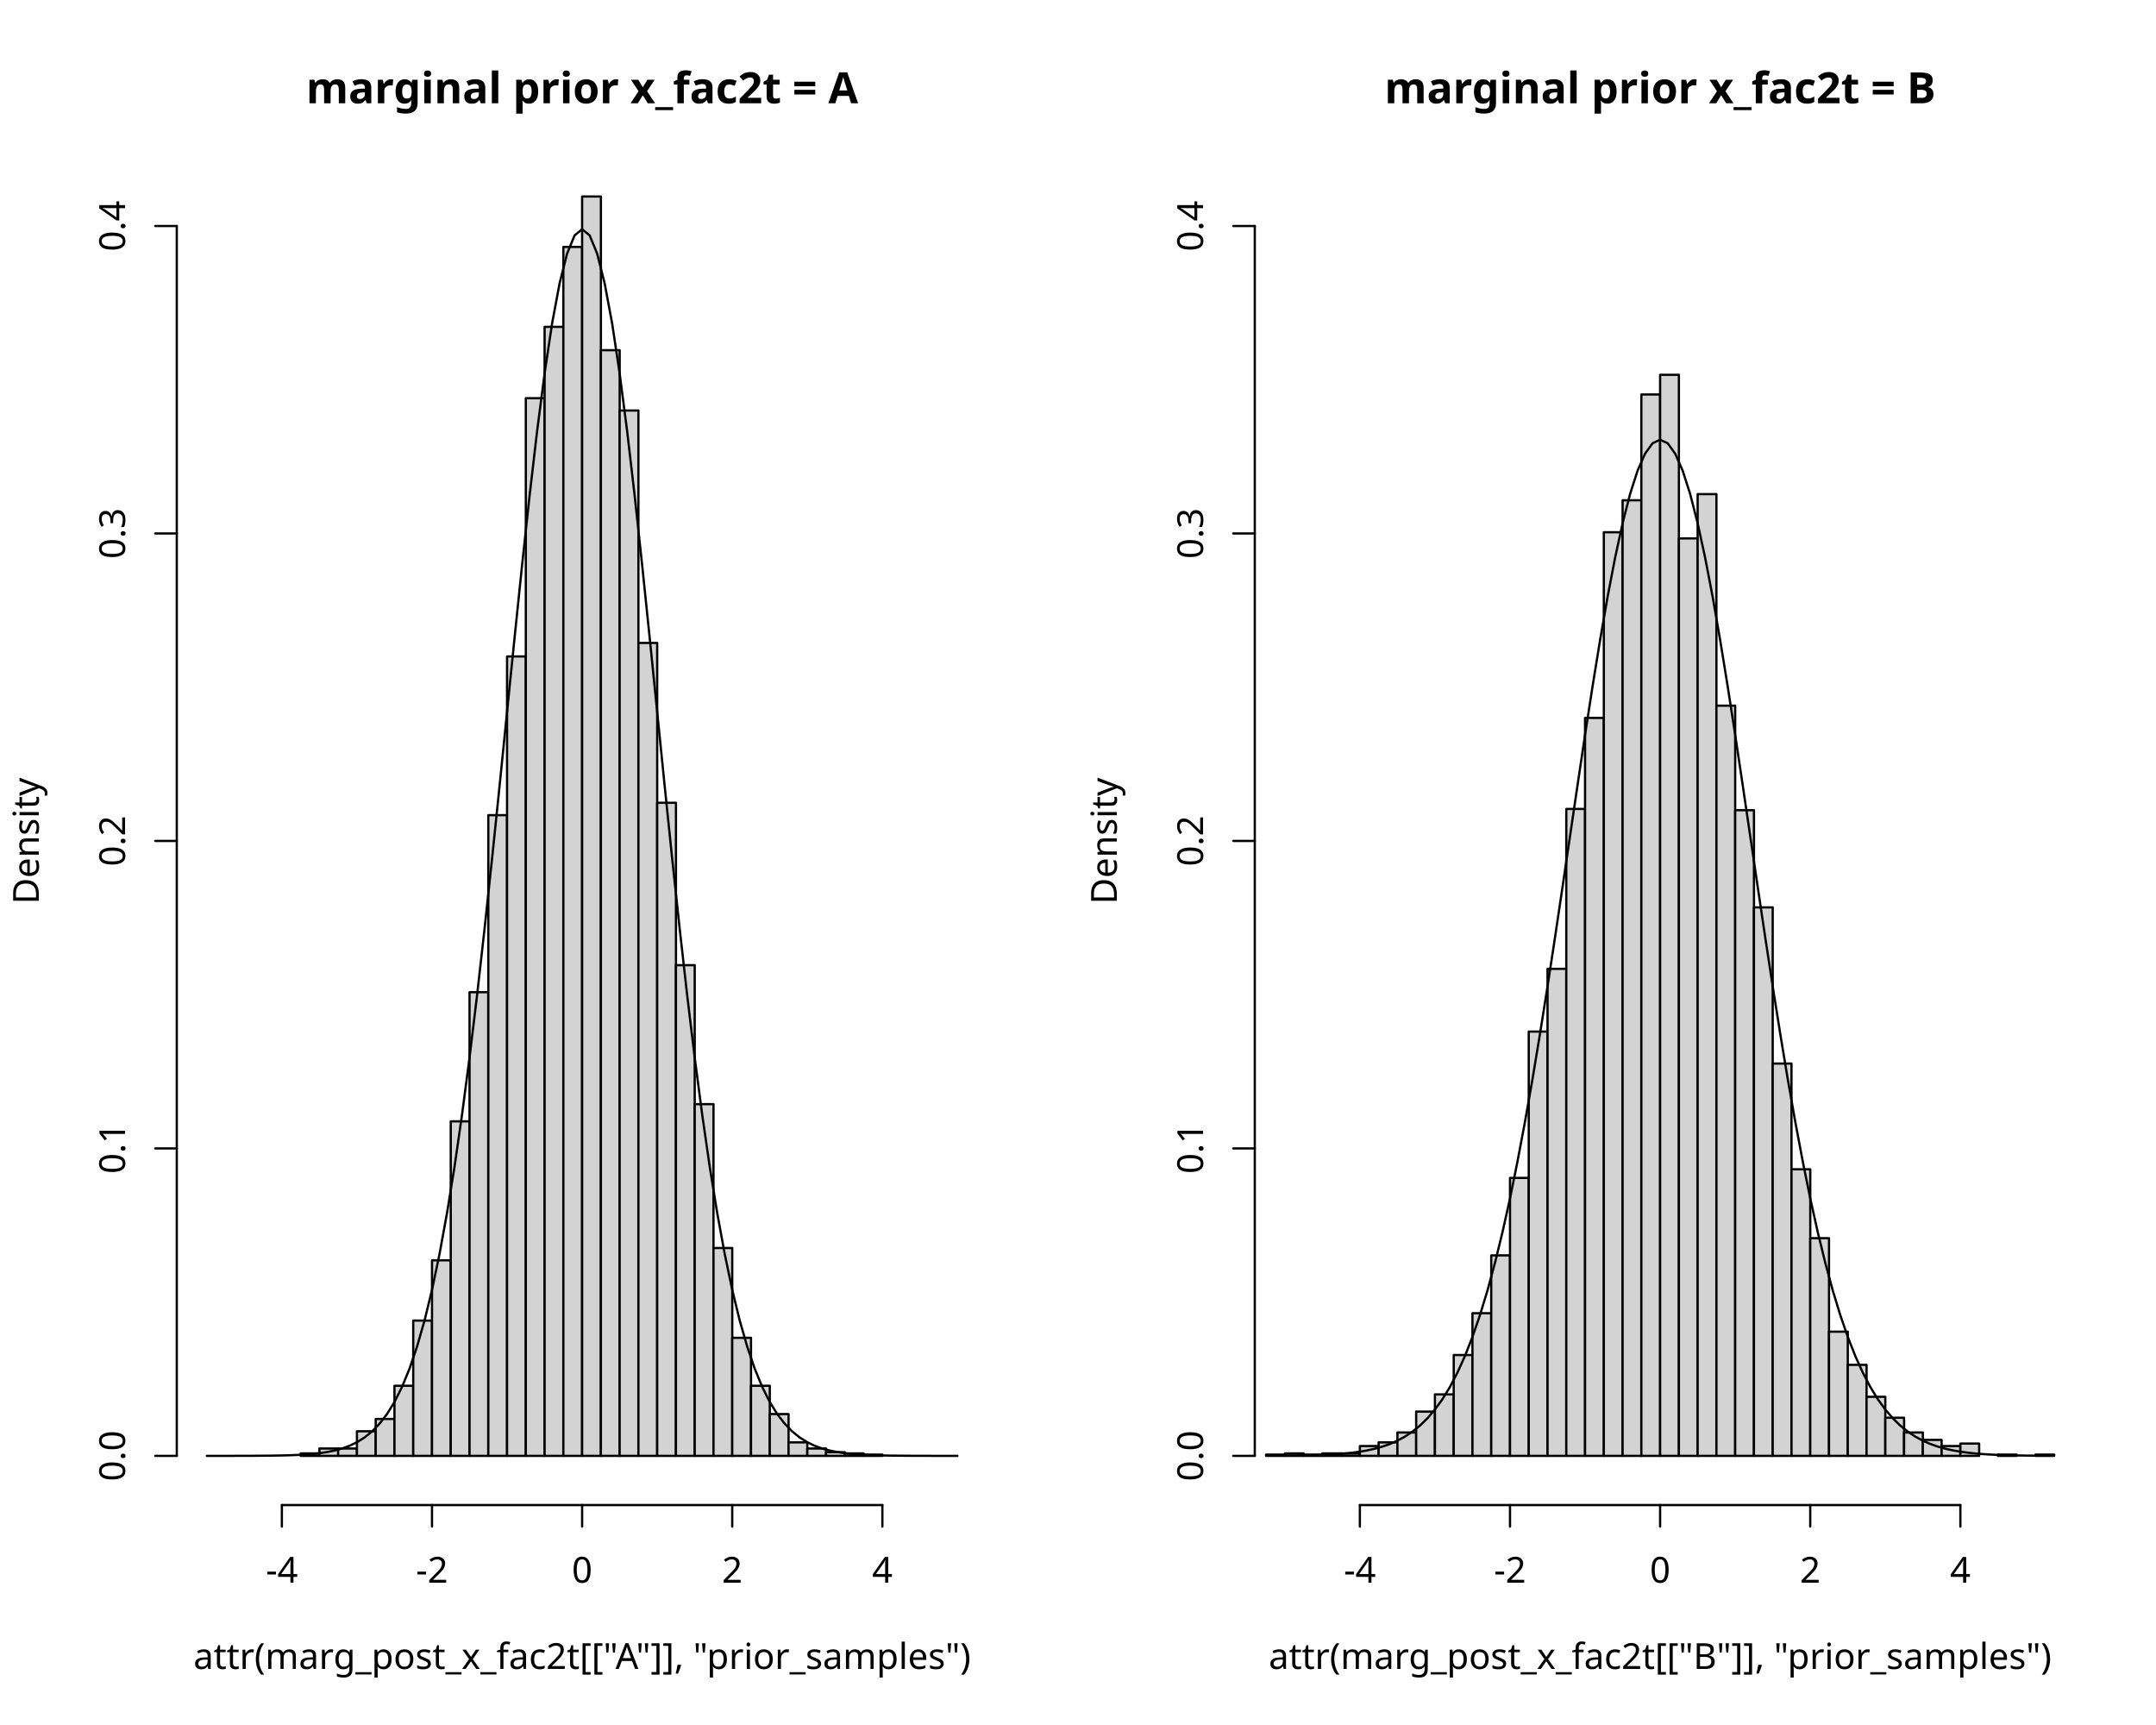
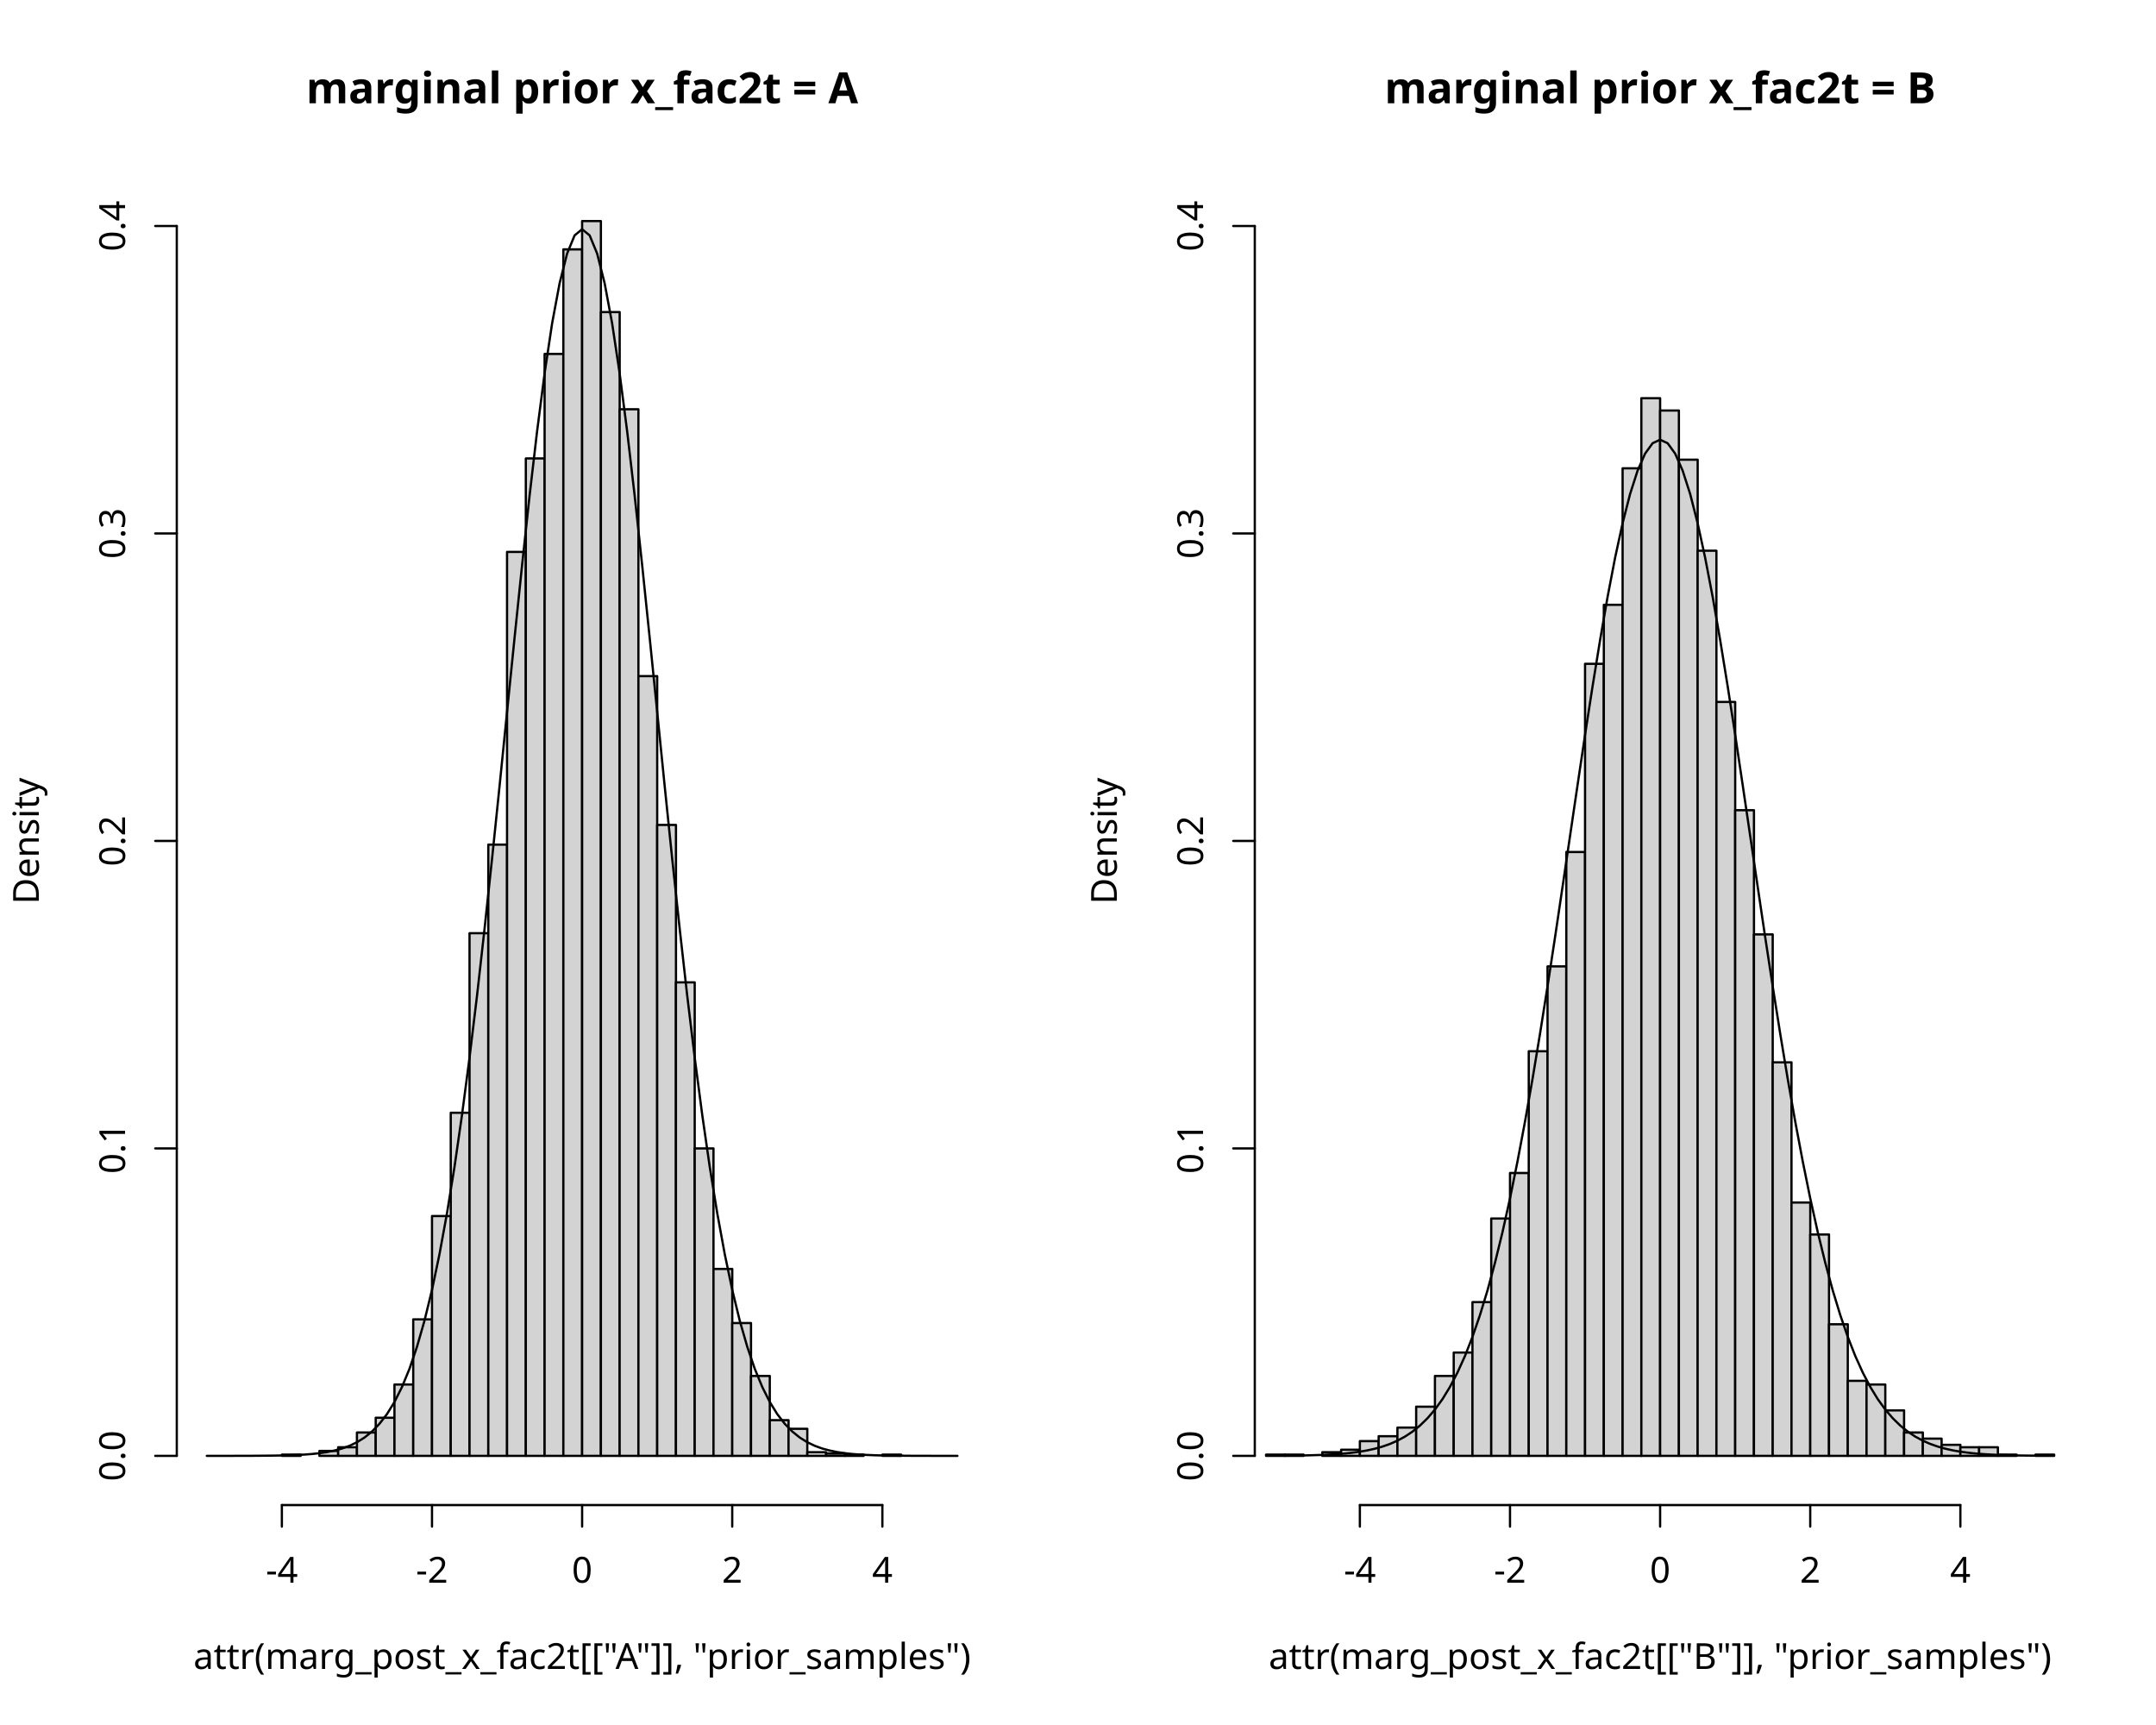
<svg xmlns="http://www.w3.org/2000/svg" class="svglite" data-engine-version="2.0" width="720.00pt" height="576.00pt" viewBox="0 0 720.00 576.00">
  <defs>
    <style type="text/css">
    .svglite line, .svglite polyline, .svglite polygon, .svglite path, .svglite rect, .svglite circle {
      fill: none;
      stroke: #000000;
      stroke-linecap: round;
      stroke-linejoin: round;
      stroke-miterlimit: 10.00;
    }
  </style>
  </defs>
  <rect width="100%" height="100%" style="stroke: none; fill: #FFFFFF;" />
  <defs>
    <clipPath id="cpMC4wMHw3MjAuMDB8MC4wMHw1NzYuMDA=">
      <rect x="0.00" y="0.00" width="720.00" height="576.00" />
    </clipPath>
  </defs>
  <g clip-path="url(#cpMC4wMHw3MjAuMDB8MC4wMHw1NzYuMDA=)">
</g>
  <defs>
    <clipPath id="cpMC4wMHwzNjAuMDB8MC4wMHw1NzYuMDA=">
      <rect x="0.00" y="0.00" width="360.00" height="576.00" />
    </clipPath>
  </defs>
  <g clip-path="url(#cpMC4wMHwzNjAuMDB8MC4wMHw1NzYuMDA=)">
    <text x="194.40" y="34.48" text-anchor="middle" style="font-size: 14.40px; font-weight: bold; font-family: sans;" textLength="164.50px" lengthAdjust="spacingAndGlyphs">marginal prior x_fac2t = A</text>
    <text x="194.40" y="557.28" text-anchor="middle" style="font-size: 12.00px; font-family: sans;" textLength="247.85px" lengthAdjust="spacingAndGlyphs">attr(marg_post_x_fac2t[["A"]], "prior_samples")</text>
    <text transform="translate(12.96,280.80) rotate(-90)" text-anchor="middle" style="font-size: 12.00px; font-family: sans;" textLength="40.02px" lengthAdjust="spacingAndGlyphs">Density</text>
  </g>
  <g clip-path="url(#cpMC4wMHw3MjAuMDB8MC4wMHw1NzYuMDA=)">
    <line x1="94.13" y1="502.56" x2="294.67" y2="502.56" style="stroke-width: 0.75;" />
    <line x1="94.13" y1="502.56" x2="94.13" y2="509.76" style="stroke-width: 0.75;" />
    <line x1="144.27" y1="502.56" x2="144.27" y2="509.76" style="stroke-width: 0.75;" />
    <line x1="194.40" y1="502.56" x2="194.40" y2="509.76" style="stroke-width: 0.75;" />
    <line x1="244.53" y1="502.56" x2="244.53" y2="509.76" style="stroke-width: 0.75;" />
    <line x1="294.67" y1="502.56" x2="294.67" y2="509.76" style="stroke-width: 0.75;" />
    <text x="94.13" y="528.48" text-anchor="middle" style="font-size: 12.00px; font-family: sans;" textLength="10.67px" lengthAdjust="spacingAndGlyphs">-4</text>
    <text x="144.27" y="528.48" text-anchor="middle" style="font-size: 12.00px; font-family: sans;" textLength="10.67px" lengthAdjust="spacingAndGlyphs">-2</text>
    <text x="194.40" y="528.48" text-anchor="middle" style="font-size: 12.00px; font-family: sans;" textLength="6.67px" lengthAdjust="spacingAndGlyphs">0</text>
    <text x="244.53" y="528.48" text-anchor="middle" style="font-size: 12.00px; font-family: sans;" textLength="6.67px" lengthAdjust="spacingAndGlyphs">2</text>
    <text x="294.67" y="528.48" text-anchor="middle" style="font-size: 12.00px; font-family: sans;" textLength="6.67px" lengthAdjust="spacingAndGlyphs">4</text>
    <line x1="59.04" y1="486.13" x2="59.04" y2="75.47" style="stroke-width: 0.75;" />
    <line x1="59.04" y1="486.13" x2="51.84" y2="486.13" style="stroke-width: 0.75;" />
    <line x1="59.04" y1="383.47" x2="51.84" y2="383.47" style="stroke-width: 0.75;" />
    <line x1="59.04" y1="280.80" x2="51.84" y2="280.80" style="stroke-width: 0.75;" />
    <line x1="59.04" y1="178.13" x2="51.84" y2="178.13" style="stroke-width: 0.75;" />
    <line x1="59.04" y1="75.47" x2="51.84" y2="75.47" style="stroke-width: 0.75;" />
    <text transform="translate(41.76,486.13) rotate(-90)" text-anchor="middle" style="font-size: 12.00px; font-family: sans;" textLength="16.68px" lengthAdjust="spacingAndGlyphs">0.0</text>
    <text transform="translate(41.76,383.47) rotate(-90)" text-anchor="middle" style="font-size: 12.00px; font-family: sans;" textLength="16.68px" lengthAdjust="spacingAndGlyphs">0.1</text>
    <text transform="translate(41.76,280.80) rotate(-90)" text-anchor="middle" style="font-size: 12.00px; font-family: sans;" textLength="16.68px" lengthAdjust="spacingAndGlyphs">0.2</text>
    <text transform="translate(41.76,178.13) rotate(-90)" text-anchor="middle" style="font-size: 12.00px; font-family: sans;" textLength="16.68px" lengthAdjust="spacingAndGlyphs">0.3</text>
    <text transform="translate(41.76,75.47) rotate(-90)" text-anchor="middle" style="font-size: 12.00px; font-family: sans;" textLength="16.68px" lengthAdjust="spacingAndGlyphs">0.4</text>
  </g>
  <defs>
    <clipPath id="cpNTkuMDR8MzI5Ljc2fDU5LjA0fDUwMi41Ng==">
      <rect x="59.04" y="59.04" width="270.72" height="443.52" />
    </clipPath>
  </defs>
  <g clip-path="url(#cpNTkuMDR8MzI5Ljc2fDU5LjA0fDUwMi41Ng==)">
    <rect x="-56.27" y="486.13" width="6.27" height="0.00" style="stroke-width: 0.75; fill: #D3D3D3;" />
    <rect x="-50.00" y="486.13" width="6.27" height="0.00" style="stroke-width: 0.75; fill: #D3D3D3;" />
    <rect x="-43.73" y="486.13" width="6.27" height="0.00" style="stroke-width: 0.75; fill: #D3D3D3;" />
    <rect x="-37.47" y="486.13" width="6.27" height="0.00" style="stroke-width: 0.75; fill: #D3D3D3;" />
    <rect x="-31.20" y="486.13" width="6.27" height="0.00" style="stroke-width: 0.75; fill: #D3D3D3;" />
    <rect x="-24.93" y="486.13" width="6.27" height="0.00" style="stroke-width: 0.75; fill: #D3D3D3;" />
    <rect x="-18.67" y="486.13" width="6.27" height="0.00" style="stroke-width: 0.75; fill: #D3D3D3;" />
    <rect x="-12.40" y="486.13" width="6.27" height="0.00" style="stroke-width: 0.75; fill: #D3D3D3;" />
    <rect x="-6.13" y="486.13" width="6.27" height="0.00" style="stroke-width: 0.75; fill: #D3D3D3;" />
    <rect x="0.13" y="486.13" width="6.27" height="0.00" style="stroke-width: 0.75; fill: #D3D3D3;" />
    <rect x="6.40" y="486.13" width="6.27" height="0.00" style="stroke-width: 0.75; fill: #D3D3D3;" />
    <rect x="12.67" y="486.13" width="6.27" height="0.00" style="stroke-width: 0.75; fill: #D3D3D3;" />
    <rect x="18.93" y="486.13" width="6.27" height="0.00" style="stroke-width: 0.75; fill: #D3D3D3;" />
    <rect x="25.20" y="486.13" width="6.27" height="0.00" style="stroke-width: 0.75; fill: #D3D3D3;" />
    <rect x="31.47" y="486.13" width="6.27" height="0.00" style="stroke-width: 0.75; fill: #D3D3D3;" />
    <rect x="37.73" y="486.13" width="6.27" height="0.00" style="stroke-width: 0.75; fill: #D3D3D3;" />
    <rect x="44.00" y="486.13" width="6.27" height="0.00" style="stroke-width: 0.75; fill: #D3D3D3;" />
    <rect x="50.27" y="486.13" width="6.27" height="0.00" style="stroke-width: 0.75; fill: #D3D3D3;" />
    <rect x="56.53" y="486.13" width="6.27" height="0.00" style="stroke-width: 0.75; fill: #D3D3D3;" />
    <rect x="62.80" y="486.13" width="6.27" height="0.00" style="stroke-width: 0.75; fill: #D3D3D3;" />
    <rect x="69.07" y="486.13" width="6.27" height="0.00" style="stroke-width: 0.75; fill: #D3D3D3;" />
    <rect x="75.33" y="486.13" width="6.27" height="0.00" style="stroke-width: 0.75; fill: #D3D3D3;" />
    <rect x="81.60" y="486.13" width="6.27" height="0.00" style="stroke-width: 0.75; fill: #D3D3D3;" />
    <rect x="87.87" y="486.13" width="6.27" height="0.00" style="stroke-width: 0.75; fill: #D3D3D3;" />
-     <rect x="94.13" y="486.13" width="6.27" height="0.00" style="stroke-width: 0.75; fill: #D3D3D3;" />
-     <rect x="100.40" y="485.31" width="6.27" height="0.82" style="stroke-width: 0.75; fill: #D3D3D3;" />
-     <rect x="106.67" y="483.67" width="6.27" height="2.46" style="stroke-width: 0.75; fill: #D3D3D3;" />
-     <rect x="112.93" y="483.67" width="6.27" height="2.46" style="stroke-width: 0.75; fill: #D3D3D3;" />
-     <rect x="119.20" y="477.92" width="6.27" height="8.21" style="stroke-width: 0.75; fill: #D3D3D3;" />
-     <rect x="125.47" y="473.81" width="6.27" height="12.32" style="stroke-width: 0.75; fill: #D3D3D3;" />
-     <rect x="131.73" y="462.73" width="6.27" height="23.41" style="stroke-width: 0.75; fill: #D3D3D3;" />
-     <rect x="138.00" y="440.96" width="6.27" height="45.17" style="stroke-width: 0.75; fill: #D3D3D3;" />
-     <rect x="144.27" y="420.84" width="6.27" height="65.30" style="stroke-width: 0.75; fill: #D3D3D3;" />
-     <rect x="150.53" y="374.43" width="6.27" height="111.70" style="stroke-width: 0.75; fill: #D3D3D3;" />
-     <rect x="156.80" y="331.31" width="6.27" height="154.82" style="stroke-width: 0.75; fill: #D3D3D3;" />
-     <rect x="163.07" y="272.18" width="6.27" height="213.96" style="stroke-width: 0.75; fill: #D3D3D3;" />
-     <rect x="169.33" y="219.20" width="6.27" height="266.93" style="stroke-width: 0.75; fill: #D3D3D3;" />
-     <rect x="175.60" y="132.96" width="6.27" height="353.17" style="stroke-width: 0.75; fill: #D3D3D3;" />
-     <rect x="181.87" y="109.14" width="6.27" height="376.99" style="stroke-width: 0.75; fill: #D3D3D3;" />
-     <rect x="188.13" y="82.45" width="6.27" height="403.69" style="stroke-width: 0.75; fill: #D3D3D3;" />
-     <rect x="194.40" y="65.61" width="6.27" height="420.52" style="stroke-width: 0.75; fill: #D3D3D3;" />
-     <rect x="200.67" y="116.94" width="6.27" height="369.19" style="stroke-width: 0.75; fill: #D3D3D3;" />
-     <rect x="206.93" y="137.07" width="6.27" height="349.07" style="stroke-width: 0.75; fill: #D3D3D3;" />
-     <rect x="213.20" y="214.68" width="6.27" height="271.45" style="stroke-width: 0.75; fill: #D3D3D3;" />
-     <rect x="219.47" y="268.07" width="6.27" height="218.06" style="stroke-width: 0.75; fill: #D3D3D3;" />
-     <rect x="225.73" y="322.28" width="6.27" height="163.86" style="stroke-width: 0.75; fill: #D3D3D3;" />
-     <rect x="232.00" y="368.68" width="6.27" height="117.45" style="stroke-width: 0.75; fill: #D3D3D3;" />
-     <rect x="238.27" y="416.73" width="6.27" height="69.40" style="stroke-width: 0.75; fill: #D3D3D3;" />
-     <rect x="244.53" y="446.71" width="6.27" height="39.42" style="stroke-width: 0.75; fill: #D3D3D3;" />
-     <rect x="250.80" y="462.73" width="6.27" height="23.41" style="stroke-width: 0.75; fill: #D3D3D3;" />
-     <rect x="257.07" y="472.17" width="6.27" height="13.96" style="stroke-width: 0.75; fill: #D3D3D3;" />
-     <rect x="263.33" y="481.62" width="6.27" height="4.52" style="stroke-width: 0.75; fill: #D3D3D3;" />
-     <rect x="269.60" y="483.67" width="6.27" height="2.46" style="stroke-width: 0.75; fill: #D3D3D3;" />
-     <rect x="275.87" y="484.90" width="6.27" height="1.23" style="stroke-width: 0.75; fill: #D3D3D3;" />
-     <rect x="282.13" y="485.31" width="6.27" height="0.82" style="stroke-width: 0.75; fill: #D3D3D3;" />
-     <rect x="288.40" y="485.72" width="6.27" height="0.41" style="stroke-width: 0.75; fill: #D3D3D3;" />
-     <rect x="294.67" y="486.13" width="6.27" height="0.00" style="stroke-width: 0.75; fill: #D3D3D3;" />
+     <rect x="94.13" y="485.72" width="6.27" height="0.41" style="stroke-width: 0.75; fill: #D3D3D3;" />
+     <rect x="100.40" y="486.13" width="6.27" height="0.00" style="stroke-width: 0.75; fill: #D3D3D3;" />
+     <rect x="106.67" y="484.49" width="6.27" height="1.64" style="stroke-width: 0.75; fill: #D3D3D3;" />
+     <rect x="112.93" y="483.26" width="6.27" height="2.87" style="stroke-width: 0.75; fill: #D3D3D3;" />
+     <rect x="119.20" y="478.33" width="6.27" height="7.80" style="stroke-width: 0.75; fill: #D3D3D3;" />
+     <rect x="125.47" y="473.40" width="6.27" height="12.73" style="stroke-width: 0.75; fill: #D3D3D3;" />
+     <rect x="131.73" y="462.31" width="6.27" height="23.82" style="stroke-width: 0.75; fill: #D3D3D3;" />
+     <rect x="138.00" y="440.55" width="6.27" height="45.58" style="stroke-width: 0.75; fill: #D3D3D3;" />
+     <rect x="144.27" y="406.05" width="6.27" height="80.08" style="stroke-width: 0.75; fill: #D3D3D3;" />
+     <rect x="150.53" y="371.56" width="6.27" height="114.58" style="stroke-width: 0.75; fill: #D3D3D3;" />
+     <rect x="156.80" y="311.60" width="6.27" height="174.53" style="stroke-width: 0.75; fill: #D3D3D3;" />
+     <rect x="163.07" y="282.03" width="6.27" height="204.10" style="stroke-width: 0.75; fill: #D3D3D3;" />
+     <rect x="169.33" y="184.29" width="6.27" height="301.84" style="stroke-width: 0.75; fill: #D3D3D3;" />
+     <rect x="175.60" y="153.08" width="6.27" height="333.05" style="stroke-width: 0.75; fill: #D3D3D3;" />
+     <rect x="181.87" y="118.18" width="6.27" height="367.96" style="stroke-width: 0.75; fill: #D3D3D3;" />
+     <rect x="188.13" y="83.27" width="6.27" height="402.86" style="stroke-width: 0.75; fill: #D3D3D3;" />
+     <rect x="194.40" y="73.82" width="6.27" height="412.31" style="stroke-width: 0.75; fill: #D3D3D3;" />
+     <rect x="200.67" y="104.21" width="6.27" height="381.92" style="stroke-width: 0.75; fill: #D3D3D3;" />
+     <rect x="206.93" y="136.66" width="6.27" height="349.48" style="stroke-width: 0.75; fill: #D3D3D3;" />
+     <rect x="213.20" y="225.77" width="6.27" height="260.36" style="stroke-width: 0.75; fill: #D3D3D3;" />
+     <rect x="219.47" y="275.46" width="6.27" height="210.67" style="stroke-width: 0.75; fill: #D3D3D3;" />
+     <rect x="225.73" y="328.03" width="6.27" height="158.11" style="stroke-width: 0.75; fill: #D3D3D3;" />
+     <rect x="232.00" y="383.47" width="6.27" height="102.67" style="stroke-width: 0.75; fill: #D3D3D3;" />
+     <rect x="238.27" y="423.71" width="6.27" height="62.42" style="stroke-width: 0.75; fill: #D3D3D3;" />
+     <rect x="244.53" y="441.78" width="6.27" height="44.35" style="stroke-width: 0.75; fill: #D3D3D3;" />
+     <rect x="250.80" y="459.44" width="6.27" height="26.69" style="stroke-width: 0.75; fill: #D3D3D3;" />
+     <rect x="257.07" y="474.22" width="6.27" height="11.91" style="stroke-width: 0.75; fill: #D3D3D3;" />
+     <rect x="263.33" y="477.10" width="6.27" height="9.03" style="stroke-width: 0.75; fill: #D3D3D3;" />
+     <rect x="269.60" y="484.90" width="6.27" height="1.23" style="stroke-width: 0.75; fill: #D3D3D3;" />
+     <rect x="275.87" y="485.31" width="6.27" height="0.82" style="stroke-width: 0.75; fill: #D3D3D3;" />
+     <rect x="282.13" y="485.72" width="6.27" height="0.41" style="stroke-width: 0.75; fill: #D3D3D3;" />
+     <rect x="288.40" y="486.13" width="6.27" height="0.00" style="stroke-width: 0.75; fill: #D3D3D3;" />
+     <rect x="294.67" y="485.72" width="6.27" height="0.41" style="stroke-width: 0.75; fill: #D3D3D3;" />
    <rect x="300.93" y="486.13" width="6.27" height="0.00" style="stroke-width: 0.75; fill: #D3D3D3;" />
    <rect x="307.20" y="486.13" width="6.27" height="0.00" style="stroke-width: 0.75; fill: #D3D3D3;" />
    <rect x="313.47" y="486.13" width="6.27" height="0.00" style="stroke-width: 0.75; fill: #D3D3D3;" />
    <rect x="319.73" y="486.13" width="6.27" height="0.00" style="stroke-width: 0.75; fill: #D3D3D3;" />
    <rect x="326.00" y="486.13" width="6.27" height="0.00" style="stroke-width: 0.75; fill: #D3D3D3;" />
    <rect x="332.27" y="486.13" width="6.27" height="0.00" style="stroke-width: 0.75; fill: #D3D3D3;" />
    <rect x="338.53" y="486.13" width="6.27" height="0.00" style="stroke-width: 0.75; fill: #D3D3D3;" />
    <rect x="344.80" y="486.13" width="6.27" height="0.00" style="stroke-width: 0.75; fill: #D3D3D3;" />
    <rect x="351.07" y="486.13" width="6.27" height="0.00" style="stroke-width: 0.75; fill: #D3D3D3;" />
    <rect x="357.33" y="486.13" width="6.27" height="0.00" style="stroke-width: 0.75; fill: #D3D3D3;" />
    <rect x="363.60" y="486.13" width="6.27" height="0.00" style="stroke-width: 0.75; fill: #D3D3D3;" />
    <rect x="369.87" y="486.13" width="6.27" height="0.00" style="stroke-width: 0.75; fill: #D3D3D3;" />
    <rect x="376.13" y="486.13" width="6.27" height="0.00" style="stroke-width: 0.75; fill: #D3D3D3;" />
    <rect x="382.40" y="486.13" width="6.27" height="0.00" style="stroke-width: 0.75; fill: #D3D3D3;" />
    <rect x="388.67" y="486.13" width="6.27" height="0.00" style="stroke-width: 0.75; fill: #D3D3D3;" />
    <rect x="394.93" y="486.13" width="6.27" height="0.00" style="stroke-width: 0.75; fill: #D3D3D3;" />
    <rect x="401.20" y="486.13" width="6.27" height="0.00" style="stroke-width: 0.75; fill: #D3D3D3;" />
    <rect x="407.47" y="486.13" width="6.27" height="0.00" style="stroke-width: 0.75; fill: #D3D3D3;" />
    <rect x="413.73" y="486.13" width="6.27" height="0.00" style="stroke-width: 0.75; fill: #D3D3D3;" />
    <rect x="420.00" y="486.13" width="6.27" height="0.00" style="stroke-width: 0.75; fill: #D3D3D3;" />
    <rect x="426.27" y="486.13" width="6.27" height="0.00" style="stroke-width: 0.75; fill: #D3D3D3;" />
    <rect x="432.53" y="486.13" width="6.27" height="0.00" style="stroke-width: 0.75; fill: #D3D3D3;" />
    <rect x="438.80" y="486.13" width="6.27" height="0.00" style="stroke-width: 0.75; fill: #D3D3D3;" />
    <polyline points="69.07,486.13 71.57,486.13 74.08,486.13 76.59,486.13 79.09,486.12 81.60,486.12 84.11,486.11 86.61,486.09 89.12,486.07 91.63,486.04 94.13,486.00 96.64,485.93 99.15,485.83 101.65,485.70 104.16,485.51 106.67,485.24 109.17,484.87 111.68,484.36 114.19,483.69 116.69,482.78 119.20,481.58 121.71,480.02 124.21,478.01 126.72,475.43 129.23,472.19 131.73,468.14 134.24,463.14 136.75,457.05 139.25,449.71 141.76,440.98 144.27,430.70 146.77,418.77 149.28,405.08 151.79,389.58 154.29,372.25 156.80,353.16 159.31,332.41 161.81,310.19 164.32,286.77 166.83,262.47 169.33,237.71 171.84,212.95 174.35,188.72 176.85,165.55 179.36,144.02 181.87,124.68 184.37,108.04 186.88,94.58 189.39,84.66 191.89,78.60 194.40,76.55 196.91,78.60 199.41,84.66 201.92,94.58 204.43,108.04 206.93,124.68 209.44,144.02 211.95,165.55 214.45,188.72 216.96,212.95 219.47,237.71 221.97,262.47 224.48,286.77 226.99,310.19 229.49,332.41 232.00,353.16 234.51,372.25 237.01,389.58 239.52,405.08 242.03,418.77 244.53,430.70 247.04,440.98 249.55,449.71 252.05,457.05 254.56,463.14 257.07,468.14 259.57,472.19 262.08,475.43 264.59,478.01 267.09,480.02 269.60,481.58 272.11,482.78 274.61,483.69 277.12,484.36 279.63,484.87 282.13,485.24 284.64,485.51 287.15,485.70 289.65,485.83 292.16,485.93 294.67,486.00 297.17,486.04 299.68,486.07 302.19,486.09 304.69,486.11 307.20,486.12 309.71,486.12 312.21,486.13 314.72,486.13 317.23,486.13 319.73,486.13 " style="stroke-width: 0.75;" />
  </g>
  <defs>
    <clipPath id="cpNDE5LjA0fDY4OS43Nnw1OS4wNHw1MDIuNTY=">
      <rect x="419.04" y="59.04" width="270.72" height="443.52" />
    </clipPath>
  </defs>
  <g clip-path="url(#cpNDE5LjA0fDY4OS43Nnw1OS4wNHw1MDIuNTY=)">
</g>
  <defs>
    <clipPath id="cpMzYwLjAwfDcyMC4wMHwwLjAwfDU3Ni4wMA==">
      <rect x="360.00" y="0.00" width="360.00" height="576.00" />
    </clipPath>
  </defs>
  <g clip-path="url(#cpMzYwLjAwfDcyMC4wMHwwLjAwfDU3Ni4wMA==)">
    <text x="554.40" y="34.48" text-anchor="middle" style="font-size: 14.40px; font-weight: bold; font-family: sans;" textLength="164.50px" lengthAdjust="spacingAndGlyphs">marginal prior x_fac2t = B</text>
    <text x="554.40" y="557.28" text-anchor="middle" style="font-size: 12.00px; font-family: sans;" textLength="247.85px" lengthAdjust="spacingAndGlyphs">attr(marg_post_x_fac2t[["B"]], "prior_samples")</text>
    <text transform="translate(372.96,280.80) rotate(-90)" text-anchor="middle" style="font-size: 12.00px; font-family: sans;" textLength="40.02px" lengthAdjust="spacingAndGlyphs">Density</text>
  </g>
  <g clip-path="url(#cpMC4wMHw3MjAuMDB8MC4wMHw1NzYuMDA=)">
    <line x1="454.13" y1="502.56" x2="654.67" y2="502.56" style="stroke-width: 0.75;" />
    <line x1="454.13" y1="502.56" x2="454.13" y2="509.76" style="stroke-width: 0.75;" />
    <line x1="504.27" y1="502.56" x2="504.27" y2="509.76" style="stroke-width: 0.75;" />
    <line x1="554.40" y1="502.56" x2="554.40" y2="509.76" style="stroke-width: 0.75;" />
    <line x1="604.53" y1="502.56" x2="604.53" y2="509.76" style="stroke-width: 0.75;" />
    <line x1="654.67" y1="502.56" x2="654.67" y2="509.76" style="stroke-width: 0.75;" />
    <text x="454.13" y="528.48" text-anchor="middle" style="font-size: 12.00px; font-family: sans;" textLength="10.67px" lengthAdjust="spacingAndGlyphs">-4</text>
    <text x="504.27" y="528.48" text-anchor="middle" style="font-size: 12.00px; font-family: sans;" textLength="10.67px" lengthAdjust="spacingAndGlyphs">-2</text>
    <text x="554.40" y="528.48" text-anchor="middle" style="font-size: 12.00px; font-family: sans;" textLength="6.67px" lengthAdjust="spacingAndGlyphs">0</text>
    <text x="604.53" y="528.48" text-anchor="middle" style="font-size: 12.00px; font-family: sans;" textLength="6.67px" lengthAdjust="spacingAndGlyphs">2</text>
    <text x="654.67" y="528.48" text-anchor="middle" style="font-size: 12.00px; font-family: sans;" textLength="6.67px" lengthAdjust="spacingAndGlyphs">4</text>
    <line x1="419.04" y1="486.13" x2="419.04" y2="75.47" style="stroke-width: 0.75;" />
    <line x1="419.04" y1="486.13" x2="411.84" y2="486.13" style="stroke-width: 0.75;" />
    <line x1="419.04" y1="383.47" x2="411.84" y2="383.47" style="stroke-width: 0.75;" />
    <line x1="419.04" y1="280.80" x2="411.84" y2="280.80" style="stroke-width: 0.75;" />
    <line x1="419.04" y1="178.13" x2="411.84" y2="178.13" style="stroke-width: 0.75;" />
    <line x1="419.04" y1="75.47" x2="411.84" y2="75.47" style="stroke-width: 0.75;" />
    <text transform="translate(401.76,486.13) rotate(-90)" text-anchor="middle" style="font-size: 12.00px; font-family: sans;" textLength="16.68px" lengthAdjust="spacingAndGlyphs">0.0</text>
    <text transform="translate(401.76,383.47) rotate(-90)" text-anchor="middle" style="font-size: 12.00px; font-family: sans;" textLength="16.68px" lengthAdjust="spacingAndGlyphs">0.1</text>
    <text transform="translate(401.76,280.80) rotate(-90)" text-anchor="middle" style="font-size: 12.00px; font-family: sans;" textLength="16.68px" lengthAdjust="spacingAndGlyphs">0.2</text>
    <text transform="translate(401.76,178.13) rotate(-90)" text-anchor="middle" style="font-size: 12.00px; font-family: sans;" textLength="16.68px" lengthAdjust="spacingAndGlyphs">0.3</text>
    <text transform="translate(401.76,75.47) rotate(-90)" text-anchor="middle" style="font-size: 12.00px; font-family: sans;" textLength="16.68px" lengthAdjust="spacingAndGlyphs">0.4</text>
  </g>
  <g clip-path="url(#cpNDE5LjA0fDY4OS43Nnw1OS4wNHw1MDIuNTY=)">
    <rect x="303.73" y="486.13" width="6.27" height="0.00" style="stroke-width: 0.75; fill: #D3D3D3;" />
    <rect x="310.00" y="486.13" width="6.27" height="0.00" style="stroke-width: 0.75; fill: #D3D3D3;" />
    <rect x="316.27" y="486.13" width="6.27" height="0.00" style="stroke-width: 0.75; fill: #D3D3D3;" />
    <rect x="322.53" y="486.13" width="6.27" height="0.00" style="stroke-width: 0.75; fill: #D3D3D3;" />
    <rect x="328.80" y="486.13" width="6.27" height="0.00" style="stroke-width: 0.75; fill: #D3D3D3;" />
    <rect x="335.07" y="486.13" width="6.27" height="0.00" style="stroke-width: 0.75; fill: #D3D3D3;" />
    <rect x="341.33" y="486.13" width="6.27" height="0.00" style="stroke-width: 0.75; fill: #D3D3D3;" />
    <rect x="347.60" y="486.13" width="6.27" height="0.00" style="stroke-width: 0.75; fill: #D3D3D3;" />
    <rect x="353.87" y="486.13" width="6.27" height="0.00" style="stroke-width: 0.75; fill: #D3D3D3;" />
    <rect x="360.13" y="486.13" width="6.27" height="0.00" style="stroke-width: 0.75; fill: #D3D3D3;" />
    <rect x="366.40" y="486.13" width="6.27" height="0.00" style="stroke-width: 0.75; fill: #D3D3D3;" />
    <rect x="372.67" y="486.13" width="6.27" height="0.00" style="stroke-width: 0.75; fill: #D3D3D3;" />
    <rect x="378.93" y="486.13" width="6.27" height="0.00" style="stroke-width: 0.75; fill: #D3D3D3;" />
    <rect x="385.20" y="486.13" width="6.27" height="0.00" style="stroke-width: 0.75; fill: #D3D3D3;" />
    <rect x="391.47" y="486.13" width="6.27" height="0.00" style="stroke-width: 0.75; fill: #D3D3D3;" />
    <rect x="397.73" y="486.13" width="6.27" height="0.00" style="stroke-width: 0.75; fill: #D3D3D3;" />
    <rect x="404.00" y="486.13" width="6.27" height="0.00" style="stroke-width: 0.75; fill: #D3D3D3;" />
    <rect x="410.27" y="486.13" width="6.27" height="0.00" style="stroke-width: 0.75; fill: #D3D3D3;" />
    <rect x="416.53" y="486.13" width="6.27" height="0.00" style="stroke-width: 0.75; fill: #D3D3D3;" />
    <rect x="422.80" y="485.72" width="6.27" height="0.41" style="stroke-width: 0.75; fill: #D3D3D3;" />
-     <rect x="429.07" y="485.31" width="6.27" height="0.82" style="stroke-width: 0.75; fill: #D3D3D3;" />
-     <rect x="435.33" y="485.72" width="6.27" height="0.41" style="stroke-width: 0.75; fill: #D3D3D3;" />
-     <rect x="441.60" y="485.31" width="6.27" height="0.82" style="stroke-width: 0.75; fill: #D3D3D3;" />
-     <rect x="447.87" y="485.31" width="6.27" height="0.82" style="stroke-width: 0.75; fill: #D3D3D3;" />
-     <rect x="454.13" y="482.85" width="6.27" height="3.29" style="stroke-width: 0.75; fill: #D3D3D3;" />
-     <rect x="460.40" y="481.62" width="6.27" height="4.52" style="stroke-width: 0.75; fill: #D3D3D3;" />
-     <rect x="466.67" y="478.33" width="6.27" height="7.80" style="stroke-width: 0.75; fill: #D3D3D3;" />
-     <rect x="472.93" y="471.35" width="6.27" height="14.78" style="stroke-width: 0.75; fill: #D3D3D3;" />
-     <rect x="479.20" y="465.60" width="6.27" height="20.53" style="stroke-width: 0.75; fill: #D3D3D3;" />
-     <rect x="485.47" y="452.46" width="6.27" height="33.67" style="stroke-width: 0.75; fill: #D3D3D3;" />
-     <rect x="491.73" y="438.50" width="6.27" height="47.64" style="stroke-width: 0.75; fill: #D3D3D3;" />
-     <rect x="498.00" y="419.19" width="6.27" height="66.94" style="stroke-width: 0.75; fill: #D3D3D3;" />
-     <rect x="504.27" y="393.32" width="6.27" height="92.81" style="stroke-width: 0.75; fill: #D3D3D3;" />
-     <rect x="510.53" y="344.45" width="6.27" height="141.68" style="stroke-width: 0.75; fill: #D3D3D3;" />
-     <rect x="516.80" y="323.51" width="6.27" height="162.62" style="stroke-width: 0.75; fill: #D3D3D3;" />
-     <rect x="523.07" y="270.12" width="6.27" height="216.01" style="stroke-width: 0.75; fill: #D3D3D3;" />
-     <rect x="529.33" y="239.73" width="6.27" height="246.40" style="stroke-width: 0.75; fill: #D3D3D3;" />
-     <rect x="535.60" y="177.72" width="6.27" height="308.41" style="stroke-width: 0.75; fill: #D3D3D3;" />
-     <rect x="541.87" y="167.05" width="6.27" height="319.09" style="stroke-width: 0.75; fill: #D3D3D3;" />
-     <rect x="548.13" y="131.73" width="6.27" height="354.41" style="stroke-width: 0.75; fill: #D3D3D3;" />
-     <rect x="554.40" y="125.16" width="6.27" height="360.98" style="stroke-width: 0.75; fill: #D3D3D3;" />
-     <rect x="560.67" y="179.78" width="6.27" height="306.36" style="stroke-width: 0.75; fill: #D3D3D3;" />
-     <rect x="566.93" y="164.99" width="6.27" height="321.14" style="stroke-width: 0.75; fill: #D3D3D3;" />
-     <rect x="573.20" y="235.63" width="6.27" height="250.51" style="stroke-width: 0.75; fill: #D3D3D3;" />
+     <rect x="429.07" y="485.72" width="6.27" height="0.41" style="stroke-width: 0.75; fill: #D3D3D3;" />
+     <rect x="435.33" y="486.13" width="6.27" height="0.00" style="stroke-width: 0.75; fill: #D3D3D3;" />
+     <rect x="441.60" y="484.90" width="6.27" height="1.23" style="stroke-width: 0.75; fill: #D3D3D3;" />
+     <rect x="447.87" y="484.08" width="6.27" height="2.05" style="stroke-width: 0.75; fill: #D3D3D3;" />
+     <rect x="454.13" y="481.21" width="6.27" height="4.93" style="stroke-width: 0.75; fill: #D3D3D3;" />
+     <rect x="460.40" y="479.56" width="6.27" height="6.57" style="stroke-width: 0.75; fill: #D3D3D3;" />
+     <rect x="466.67" y="476.69" width="6.27" height="9.45" style="stroke-width: 0.75; fill: #D3D3D3;" />
+     <rect x="472.93" y="469.71" width="6.27" height="16.43" style="stroke-width: 0.75; fill: #D3D3D3;" />
+     <rect x="479.20" y="459.44" width="6.27" height="26.69" style="stroke-width: 0.75; fill: #D3D3D3;" />
+     <rect x="485.47" y="451.64" width="6.27" height="34.50" style="stroke-width: 0.75; fill: #D3D3D3;" />
+     <rect x="491.73" y="434.80" width="6.27" height="51.33" style="stroke-width: 0.75; fill: #D3D3D3;" />
+     <rect x="498.00" y="406.87" width="6.27" height="79.26" style="stroke-width: 0.75; fill: #D3D3D3;" />
+     <rect x="504.27" y="391.68" width="6.27" height="94.45" style="stroke-width: 0.75; fill: #D3D3D3;" />
+     <rect x="510.53" y="351.02" width="6.27" height="135.11" style="stroke-width: 0.75; fill: #D3D3D3;" />
+     <rect x="516.80" y="322.69" width="6.27" height="163.45" style="stroke-width: 0.75; fill: #D3D3D3;" />
+     <rect x="523.07" y="284.50" width="6.27" height="201.64" style="stroke-width: 0.75; fill: #D3D3D3;" />
+     <rect x="529.33" y="221.66" width="6.27" height="264.47" style="stroke-width: 0.75; fill: #D3D3D3;" />
+     <rect x="535.60" y="201.95" width="6.27" height="284.18" style="stroke-width: 0.75; fill: #D3D3D3;" />
+     <rect x="541.87" y="156.37" width="6.27" height="329.77" style="stroke-width: 0.75; fill: #D3D3D3;" />
+     <rect x="548.13" y="132.96" width="6.27" height="353.17" style="stroke-width: 0.75; fill: #D3D3D3;" />
+     <rect x="554.40" y="137.07" width="6.27" height="349.07" style="stroke-width: 0.75; fill: #D3D3D3;" />
+     <rect x="560.67" y="153.49" width="6.27" height="332.64" style="stroke-width: 0.75; fill: #D3D3D3;" />
+     <rect x="566.93" y="183.88" width="6.27" height="302.25" style="stroke-width: 0.75; fill: #D3D3D3;" />
+     <rect x="573.20" y="234.39" width="6.27" height="251.74" style="stroke-width: 0.75; fill: #D3D3D3;" />
    <rect x="579.47" y="270.53" width="6.27" height="215.60" style="stroke-width: 0.75; fill: #D3D3D3;" />
-     <rect x="585.73" y="302.98" width="6.27" height="183.16" style="stroke-width: 0.75; fill: #D3D3D3;" />
-     <rect x="592.00" y="355.13" width="6.27" height="131.00" style="stroke-width: 0.75; fill: #D3D3D3;" />
-     <rect x="598.27" y="390.45" width="6.27" height="95.69" style="stroke-width: 0.75; fill: #D3D3D3;" />
-     <rect x="604.53" y="413.45" width="6.27" height="72.69" style="stroke-width: 0.75; fill: #D3D3D3;" />
-     <rect x="610.80" y="444.66" width="6.27" height="41.48" style="stroke-width: 0.75; fill: #D3D3D3;" />
-     <rect x="617.07" y="455.74" width="6.27" height="30.39" style="stroke-width: 0.75; fill: #D3D3D3;" />
-     <rect x="623.33" y="466.42" width="6.27" height="19.71" style="stroke-width: 0.75; fill: #D3D3D3;" />
-     <rect x="629.60" y="473.40" width="6.27" height="12.73" style="stroke-width: 0.75; fill: #D3D3D3;" />
+     <rect x="585.73" y="312.01" width="6.27" height="174.12" style="stroke-width: 0.75; fill: #D3D3D3;" />
+     <rect x="592.00" y="354.72" width="6.27" height="131.41" style="stroke-width: 0.75; fill: #D3D3D3;" />
+     <rect x="598.27" y="401.54" width="6.27" height="84.60" style="stroke-width: 0.75; fill: #D3D3D3;" />
+     <rect x="604.53" y="412.21" width="6.27" height="73.92" style="stroke-width: 0.75; fill: #D3D3D3;" />
+     <rect x="610.80" y="442.19" width="6.27" height="43.94" style="stroke-width: 0.75; fill: #D3D3D3;" />
+     <rect x="617.07" y="461.08" width="6.27" height="25.05" style="stroke-width: 0.75; fill: #D3D3D3;" />
+     <rect x="623.33" y="462.31" width="6.27" height="23.82" style="stroke-width: 0.75; fill: #D3D3D3;" />
+     <rect x="629.60" y="470.94" width="6.27" height="15.19" style="stroke-width: 0.75; fill: #D3D3D3;" />
    <rect x="635.87" y="478.33" width="6.27" height="7.80" style="stroke-width: 0.75; fill: #D3D3D3;" />
-     <rect x="642.13" y="480.79" width="6.27" height="5.34" style="stroke-width: 0.75; fill: #D3D3D3;" />
-     <rect x="648.40" y="482.85" width="6.27" height="3.29" style="stroke-width: 0.75; fill: #D3D3D3;" />
-     <rect x="654.67" y="482.03" width="6.27" height="4.11" style="stroke-width: 0.75; fill: #D3D3D3;" />
-     <rect x="660.93" y="486.13" width="6.27" height="0.00" style="stroke-width: 0.75; fill: #D3D3D3;" />
+     <rect x="642.13" y="480.38" width="6.27" height="5.75" style="stroke-width: 0.75; fill: #D3D3D3;" />
+     <rect x="648.40" y="482.44" width="6.27" height="3.70" style="stroke-width: 0.75; fill: #D3D3D3;" />
+     <rect x="654.67" y="483.26" width="6.27" height="2.87" style="stroke-width: 0.75; fill: #D3D3D3;" />
+     <rect x="660.93" y="483.26" width="6.27" height="2.87" style="stroke-width: 0.75; fill: #D3D3D3;" />
    <rect x="667.20" y="485.72" width="6.27" height="0.41" style="stroke-width: 0.75; fill: #D3D3D3;" />
    <rect x="673.47" y="486.13" width="6.27" height="0.00" style="stroke-width: 0.75; fill: #D3D3D3;" />
    <rect x="679.73" y="485.72" width="6.27" height="0.41" style="stroke-width: 0.75; fill: #D3D3D3;" />
    <rect x="686.00" y="486.13" width="6.27" height="0.00" style="stroke-width: 0.75; fill: #D3D3D3;" />
    <rect x="692.27" y="486.13" width="6.27" height="0.00" style="stroke-width: 0.75; fill: #D3D3D3;" />
    <rect x="698.53" y="486.13" width="6.27" height="0.00" style="stroke-width: 0.75; fill: #D3D3D3;" />
    <rect x="704.80" y="486.13" width="6.27" height="0.00" style="stroke-width: 0.75; fill: #D3D3D3;" />
    <rect x="711.07" y="486.13" width="6.27" height="0.00" style="stroke-width: 0.75; fill: #D3D3D3;" />
    <rect x="717.33" y="486.13" width="6.27" height="0.00" style="stroke-width: 0.75; fill: #D3D3D3;" />
    <rect x="723.60" y="486.13" width="6.27" height="0.00" style="stroke-width: 0.75; fill: #D3D3D3;" />
    <rect x="729.87" y="486.13" width="6.27" height="0.00" style="stroke-width: 0.75; fill: #D3D3D3;" />
    <rect x="736.13" y="486.13" width="6.27" height="0.00" style="stroke-width: 0.75; fill: #D3D3D3;" />
    <rect x="742.40" y="486.13" width="6.27" height="0.00" style="stroke-width: 0.75; fill: #D3D3D3;" />
    <rect x="748.67" y="486.13" width="6.27" height="0.00" style="stroke-width: 0.75; fill: #D3D3D3;" />
    <rect x="754.93" y="486.13" width="6.27" height="0.00" style="stroke-width: 0.75; fill: #D3D3D3;" />
    <rect x="761.20" y="486.13" width="6.27" height="0.00" style="stroke-width: 0.75; fill: #D3D3D3;" />
    <rect x="767.47" y="486.13" width="6.27" height="0.00" style="stroke-width: 0.75; fill: #D3D3D3;" />
    <rect x="773.73" y="486.13" width="6.27" height="0.00" style="stroke-width: 0.75; fill: #D3D3D3;" />
    <rect x="780.00" y="486.13" width="6.27" height="0.00" style="stroke-width: 0.75; fill: #D3D3D3;" />
    <rect x="786.27" y="486.13" width="6.27" height="0.00" style="stroke-width: 0.75; fill: #D3D3D3;" />
    <rect x="792.53" y="486.13" width="6.27" height="0.00" style="stroke-width: 0.75; fill: #D3D3D3;" />
    <rect x="798.80" y="486.13" width="6.27" height="0.00" style="stroke-width: 0.75; fill: #D3D3D3;" />
    <polyline points="429.07,486.07 431.57,486.04 434.08,486.01 436.59,485.96 439.09,485.89 441.60,485.81 444.11,485.69 446.61,485.54 449.12,485.34 451.63,485.07 454.13,484.73 456.64,484.30 459.15,483.74 461.65,483.04 464.16,482.16 466.67,481.06 469.17,479.71 471.68,478.05 474.19,476.03 476.69,473.59 479.20,470.67 481.71,467.20 484.21,463.11 486.72,458.32 489.23,452.78 491.73,446.40 494.24,439.12 496.75,430.89 499.25,421.67 501.76,411.42 504.27,400.14 506.77,387.82 509.28,374.51 511.79,360.27 514.29,345.18 516.80,329.36 519.31,312.95 521.81,296.14 524.32,279.12 526.83,262.12 529.33,245.38 531.84,229.16 534.35,213.73 536.85,199.34 539.36,186.26 541.87,174.72 544.37,164.95 546.88,157.14 549.39,151.45 551.89,147.99 554.40,146.83 556.91,147.99 559.41,151.45 561.92,157.14 564.43,164.95 566.93,174.72 569.44,186.26 571.95,199.34 574.45,213.73 576.96,229.16 579.47,245.38 581.97,262.12 584.48,279.12 586.99,296.14 589.49,312.95 592.00,329.36 594.51,345.18 597.01,360.27 599.52,374.51 602.03,387.82 604.53,400.14 607.04,411.42 609.55,421.67 612.05,430.89 614.56,439.12 617.07,446.40 619.57,452.78 622.08,458.32 624.59,463.11 627.09,467.20 629.60,470.67 632.11,473.59 634.61,476.03 637.12,478.05 639.63,479.71 642.13,481.06 644.64,482.16 647.15,483.04 649.65,483.74 652.16,484.30 654.67,484.73 657.17,485.07 659.68,485.34 662.19,485.54 664.69,485.69 667.20,485.81 669.71,485.89 672.21,485.96 674.72,486.01 677.23,486.04 679.73,486.07 " style="stroke-width: 0.75;" />
  </g>
</svg>
